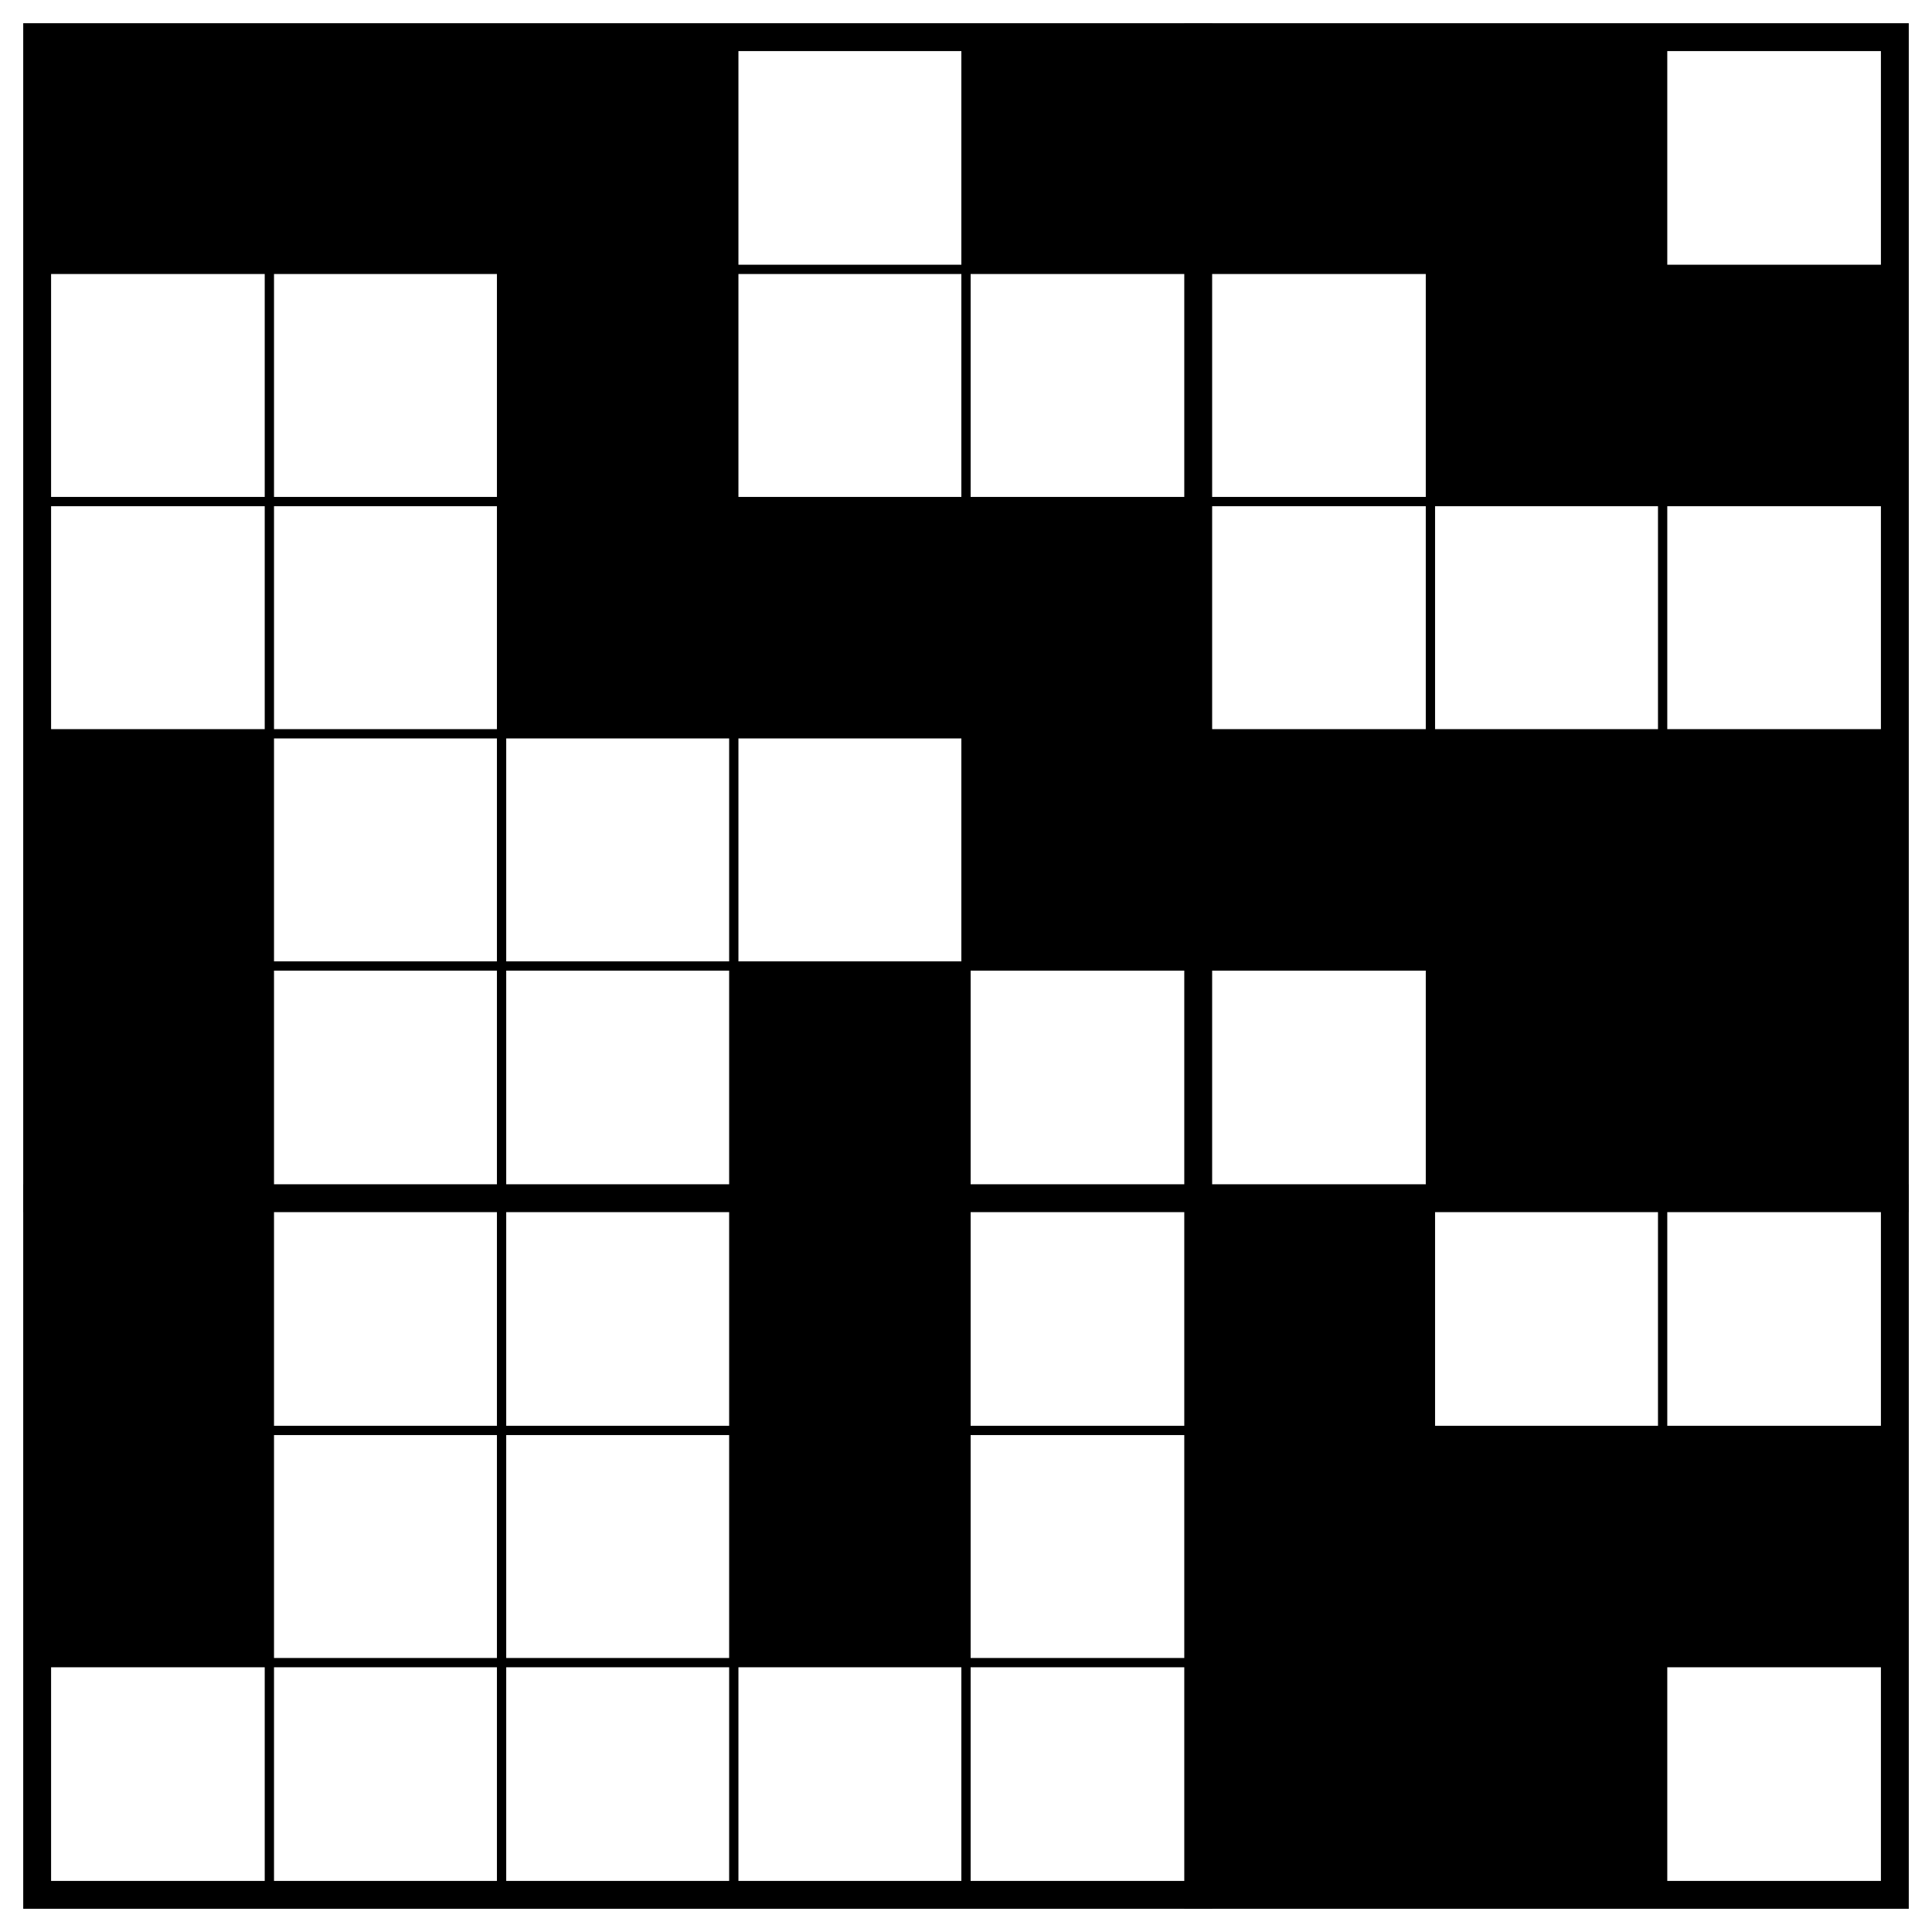
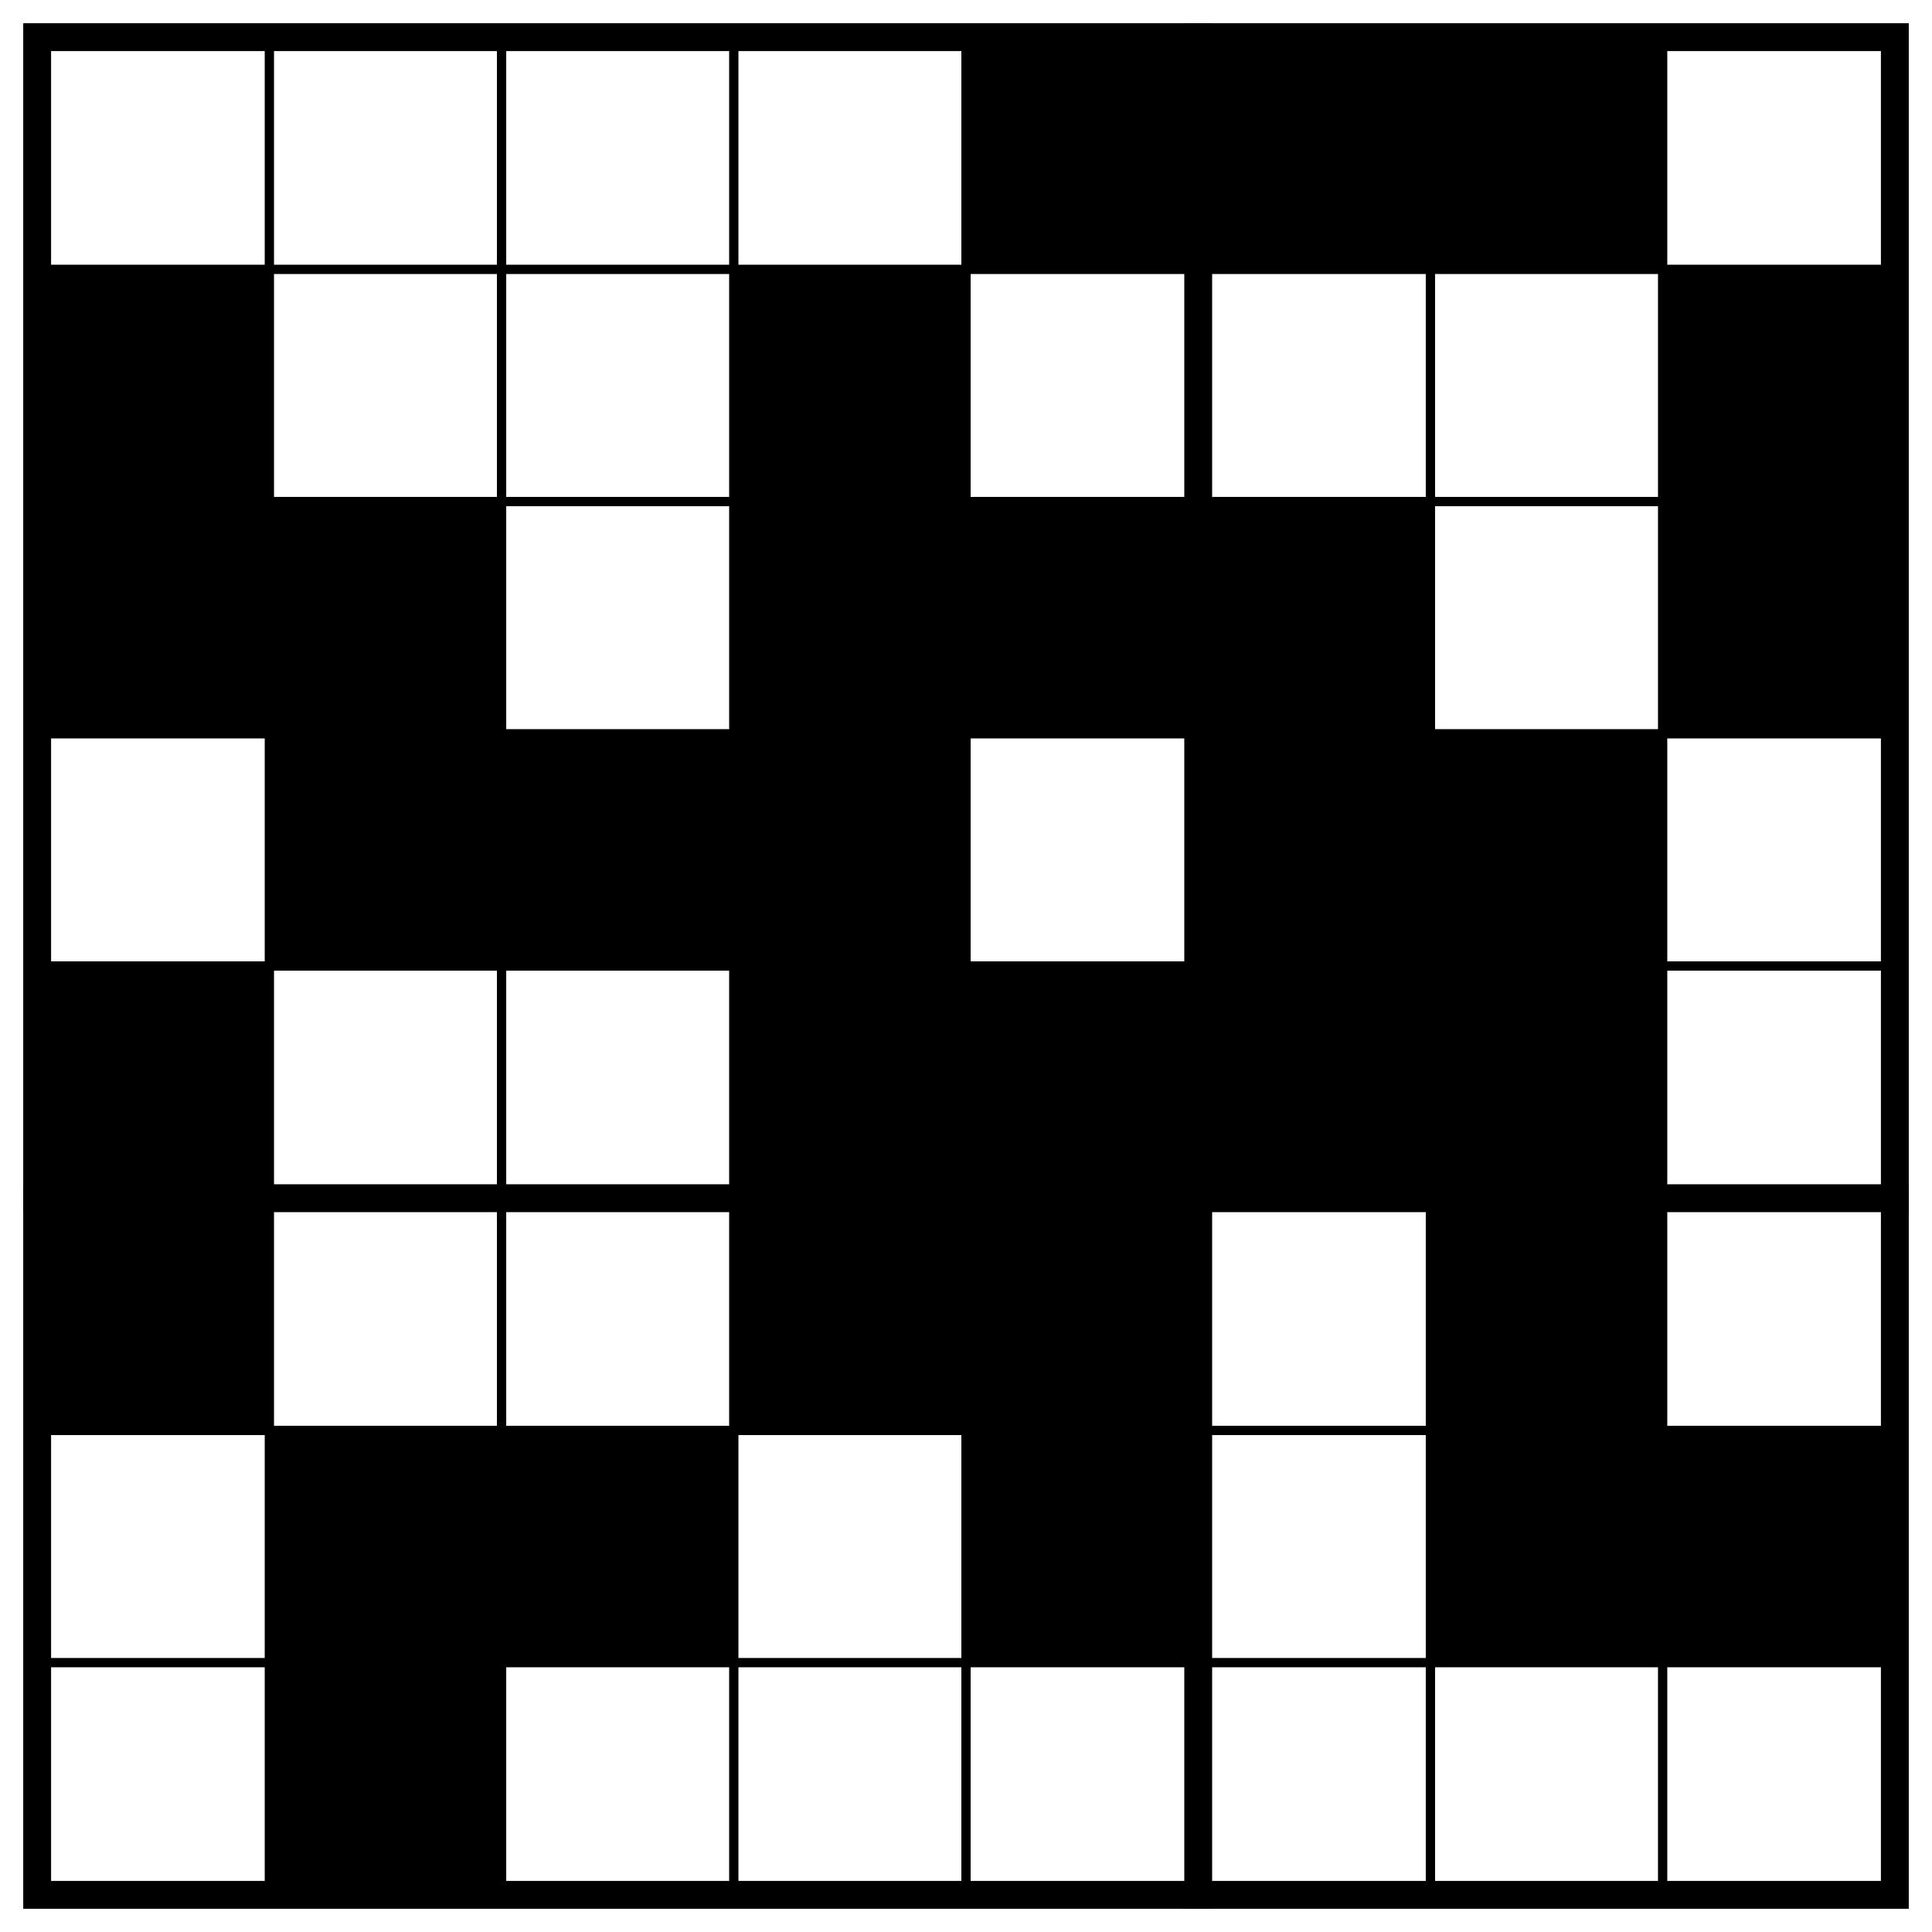
<svg xmlns="http://www.w3.org/2000/svg" class="p" viewBox="0 0 832 832" preserveAspectRatio="xMidYMid meet" shape-rendering="geometricPrecision">
  <g fill="#000">
-     <rect x="16" y="16" width="100" height="100" />
-     <rect x="116" y="16" width="100" height="100" />
-     <rect x="216" y="16" width="100" height="100" />
    <rect x="416" y="16" width="100" height="100" />
    <rect x="516" y="16" width="100" height="100" />
    <rect x="616" y="16" width="100" height="100" />
-     <rect x="216" y="116" width="100" height="100" />
-     <rect x="616" y="116" width="100" height="100" />
+     <rect x="16" y="116" width="100" height="100" />
+     <rect x="316" y="116" width="100" height="100" />
    <rect x="716" y="116" width="100" height="100" />
-     <rect x="216" y="216" width="100" height="100" />
+     <rect x="16" y="216" width="100" height="100" />
+     <rect x="116" y="216" width="100" height="100" />
    <rect x="316" y="216" width="100" height="100" />
    <rect x="416" y="216" width="100" height="100" />
-     <rect x="16" y="316" width="100" height="100" />
-     <rect x="416" y="316" width="100" height="100" />
+     <rect x="516" y="216" width="100" height="100" />
+     <rect x="716" y="216" width="100" height="100" />
+     <rect x="116" y="316" width="100" height="100" />
+     <rect x="216" y="316" width="100" height="100" />
+     <rect x="316" y="316" width="100" height="100" />
    <rect x="516" y="316" width="100" height="100" />
    <rect x="616" y="316" width="100" height="100" />
-     <rect x="716" y="316" width="100" height="100" />
    <rect x="16" y="416" width="100" height="100" />
    <rect x="316" y="416" width="100" height="100" />
+     <rect x="416" y="416" width="100" height="100" />
+     <rect x="516" y="416" width="100" height="100" />
    <rect x="616" y="416" width="100" height="100" />
-     <rect x="716" y="416" width="100" height="100" />
    <rect x="16" y="516" width="100" height="100" />
    <rect x="316" y="516" width="100" height="100" />
-     <rect x="516" y="516" width="100" height="100" />
-     <rect x="16" y="616" width="100" height="100" />
-     <rect x="316" y="616" width="100" height="100" />
-     <rect x="516" y="616" width="100" height="100" />
+     <rect x="416" y="516" width="100" height="100" />
+     <rect x="616" y="516" width="100" height="100" />
+     <rect x="116" y="616" width="100" height="100" />
+     <rect x="216" y="616" width="100" height="100" />
+     <rect x="416" y="616" width="100" height="100" />
    <rect x="616" y="616" width="100" height="100" />
    <rect x="716" y="616" width="100" height="100" />
-     <rect x="516" y="716" width="100" height="100" />
-     <rect x="616" y="716" width="100" height="100" />
+     <rect x="116" y="716" width="100" height="100" />
  </g>
  <path d="M16 116H816M16 216H816M16 316H816M16 416H816M16 616H816M16 716H816M116 16V816M216 16V816M316 16V816M416 16V816M616 16V816M716 16V816" fill="none" stroke="#000" stroke-width="4" stroke-linecap="square" />
  <path d="M16 516H816M516 16V816" fill="none" stroke="#000" stroke-width="12" stroke-linecap="square" />
  <rect x="16" y="16" width="800" height="800" fill="none" stroke="#000" stroke-width="12" />
</svg>
